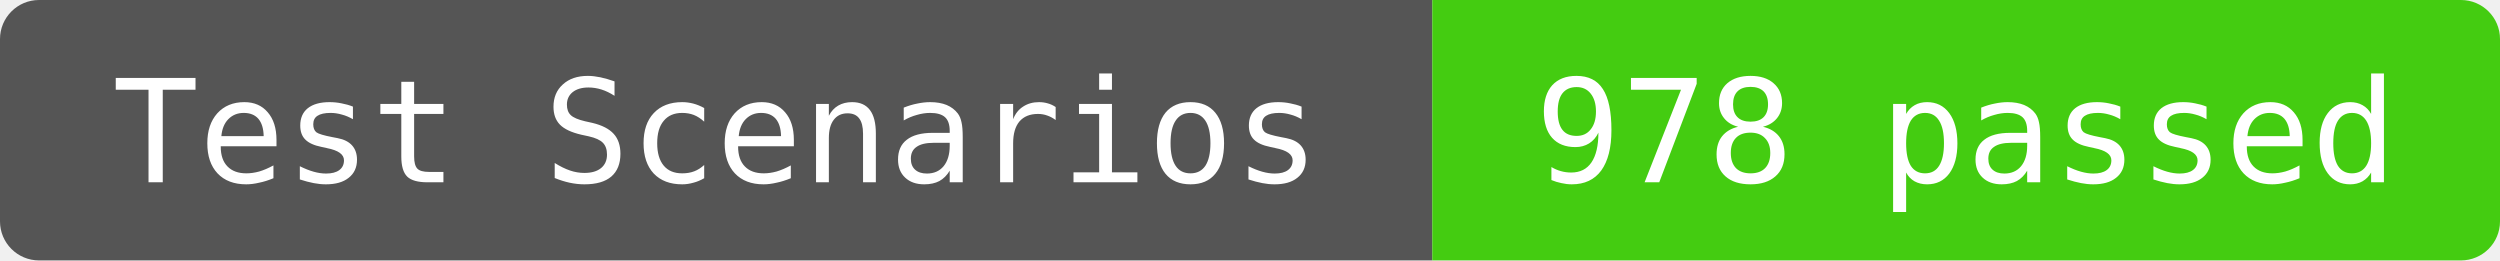
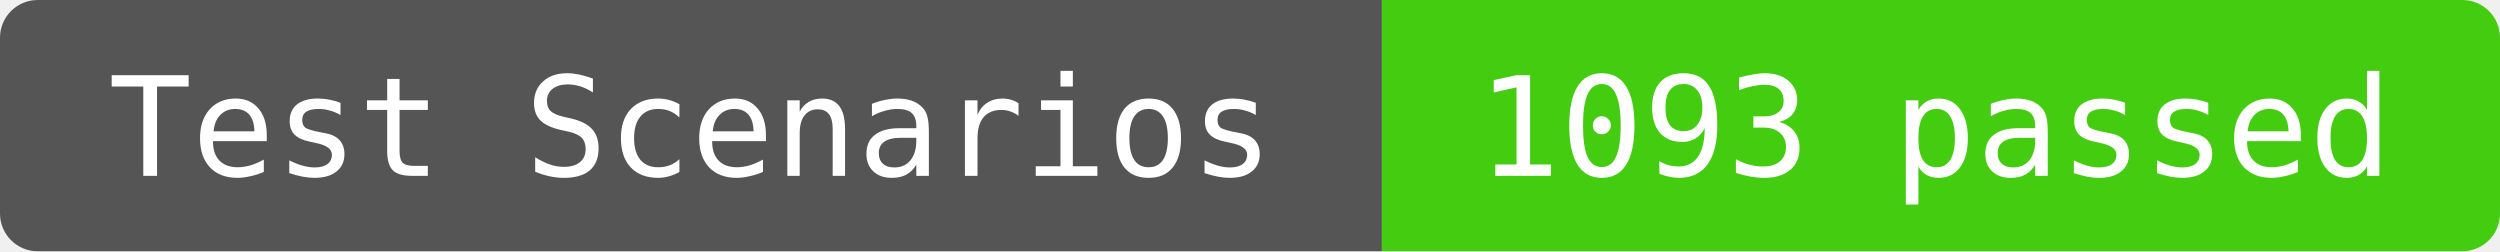
- <svg xmlns="http://www.w3.org/2000/svg" width="192" height="20" role="img" aria-label="Test Scenarios: 978 passed">
+ <svg xmlns="http://www.w3.org/2000/svg" width="199" height="20" role="img" aria-label="Test Scenarios: 1093 passed">
  <clipPath id="round">
-     <rect width="192" height="20" rx="3" />
+     <rect width="199" height="20" rx="3" />
  </clipPath>
  <g clip-path="url(#round)">
    <rect width="110" height="20" fill="#555" />
-     <rect x="110" width="82" height="20" fill="#4c1" />
+     <rect x="110" width="89" height="20" fill="#4c1" />
  </g>
  <g fill="#fff" text-anchor="middle" font-family="DejaVu Sans Mono,monospace" font-size="11">
    <text x="55" y="14">Test Scenarios</text>
-     <text x="151" y="14">978 passed</text>
+     <text x="154" y="14">1093 passed</text>
  </g>
</svg>
